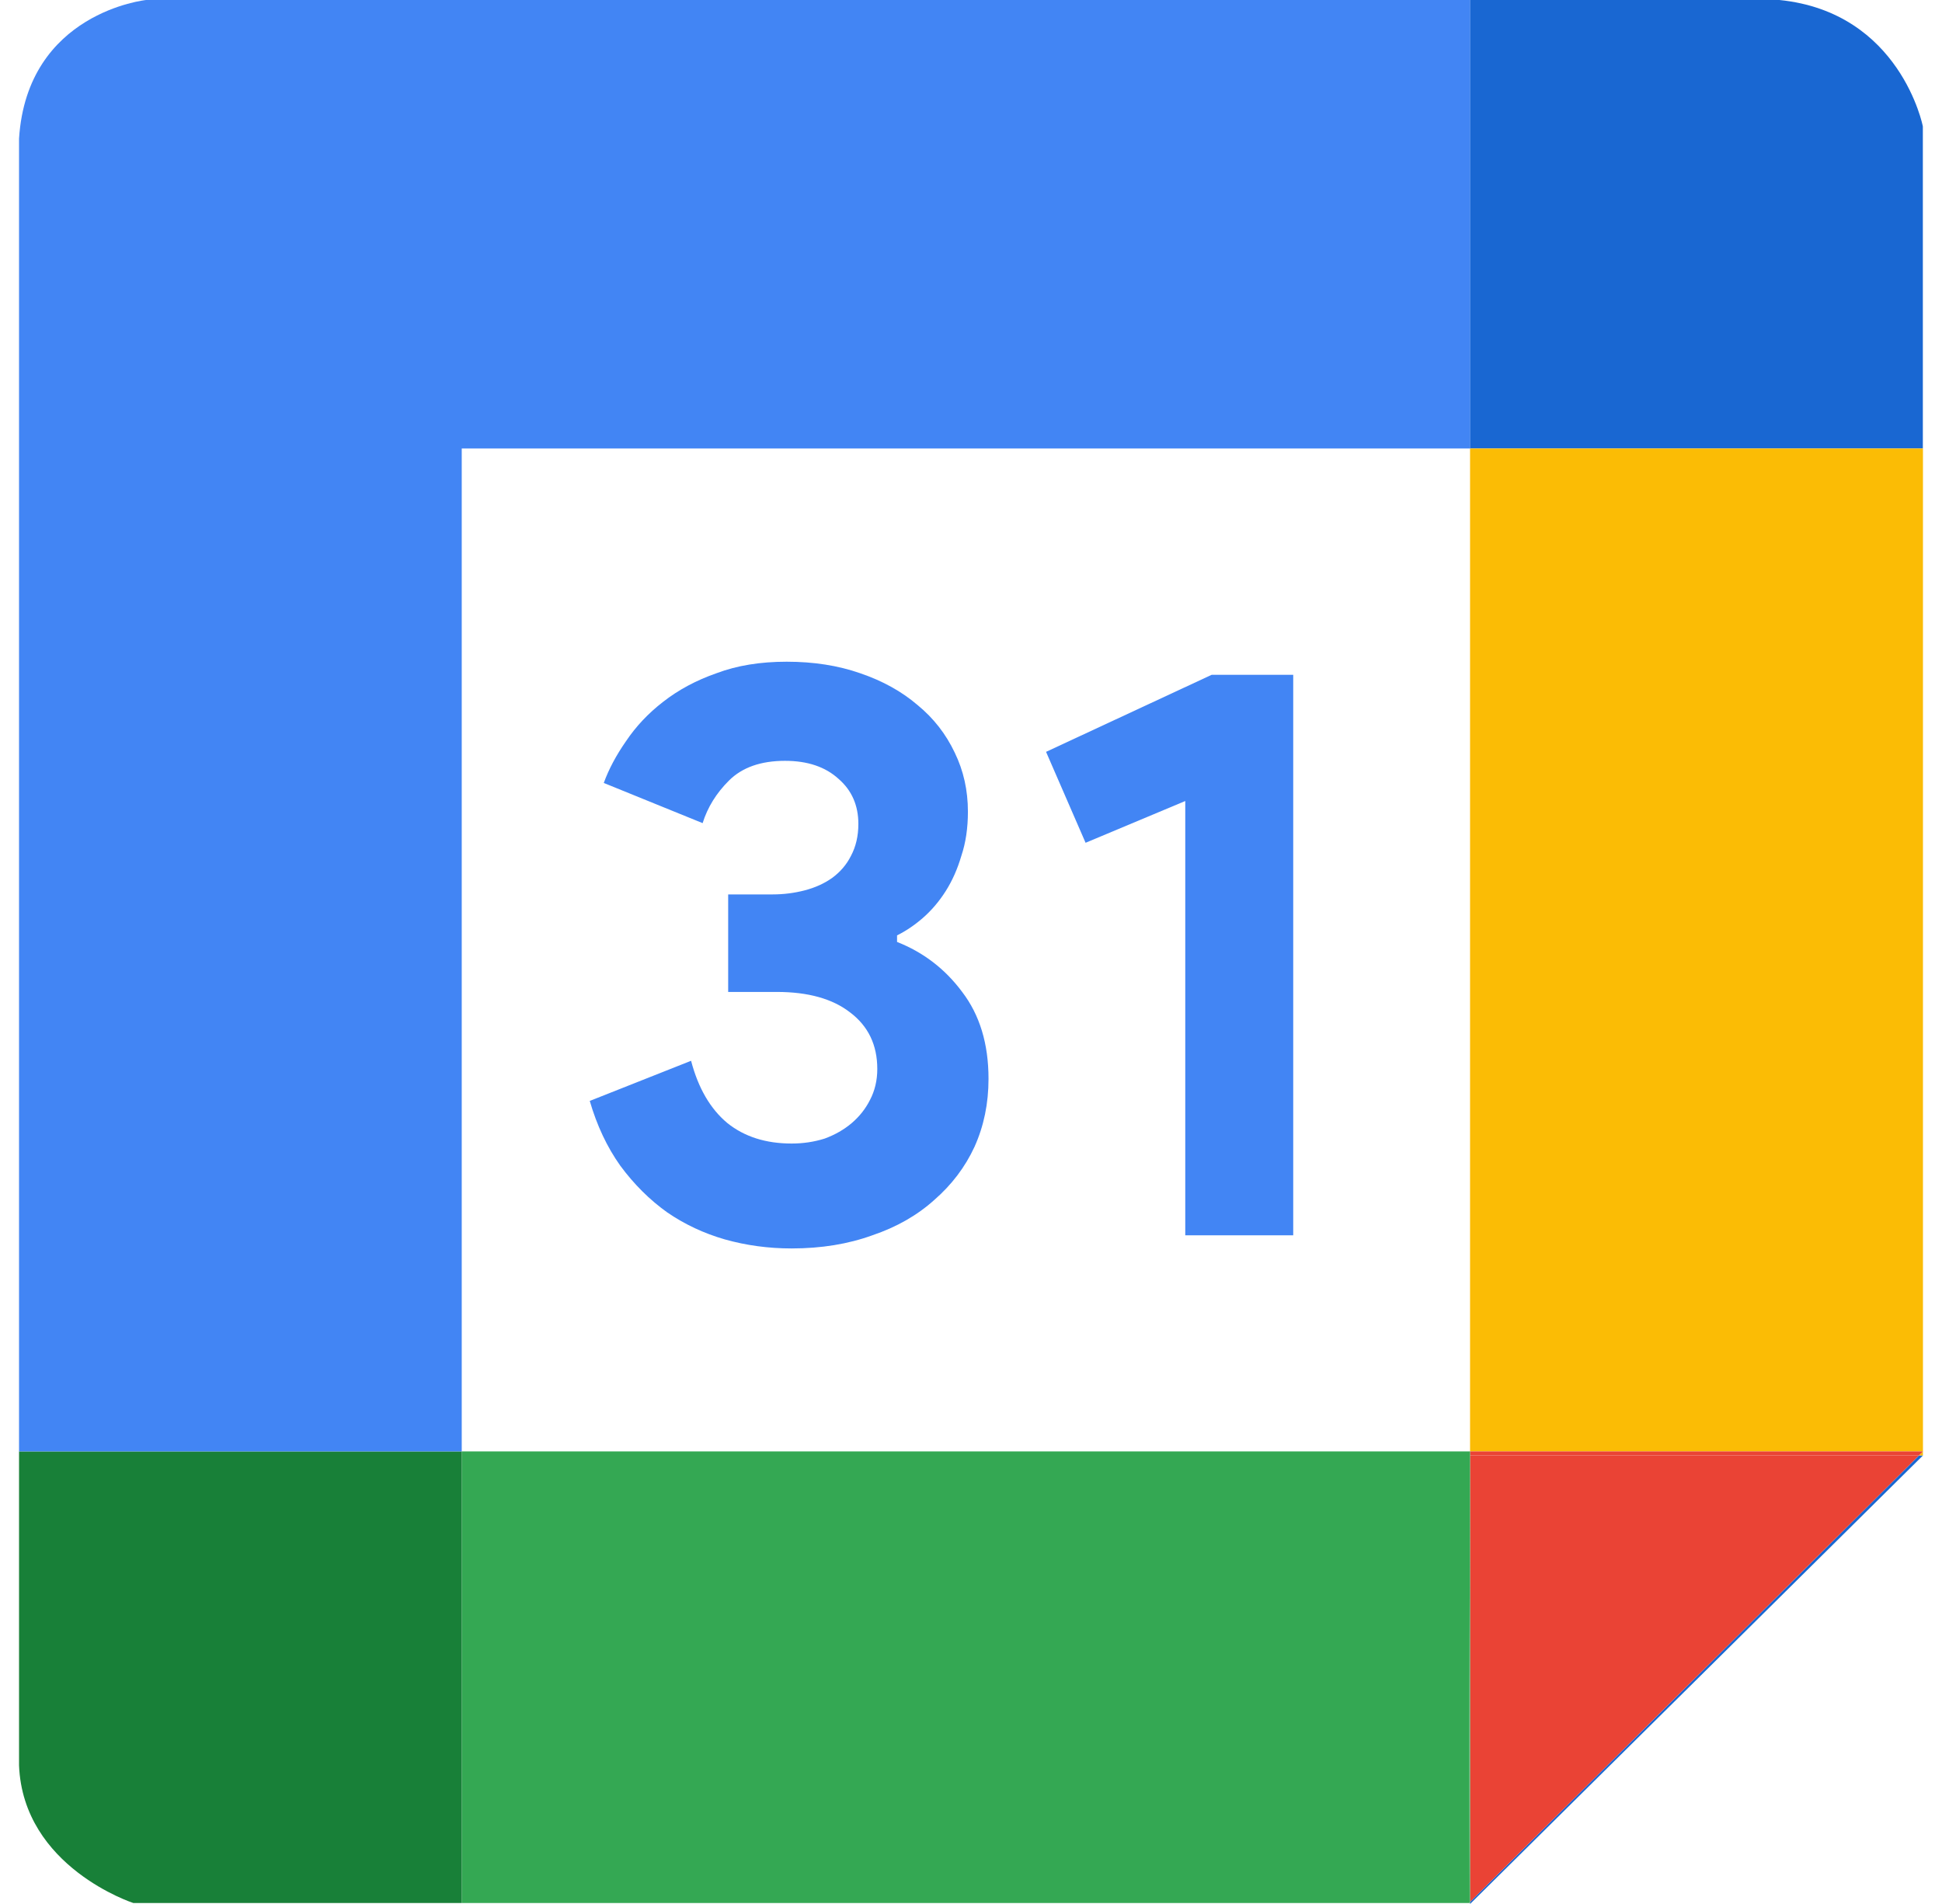
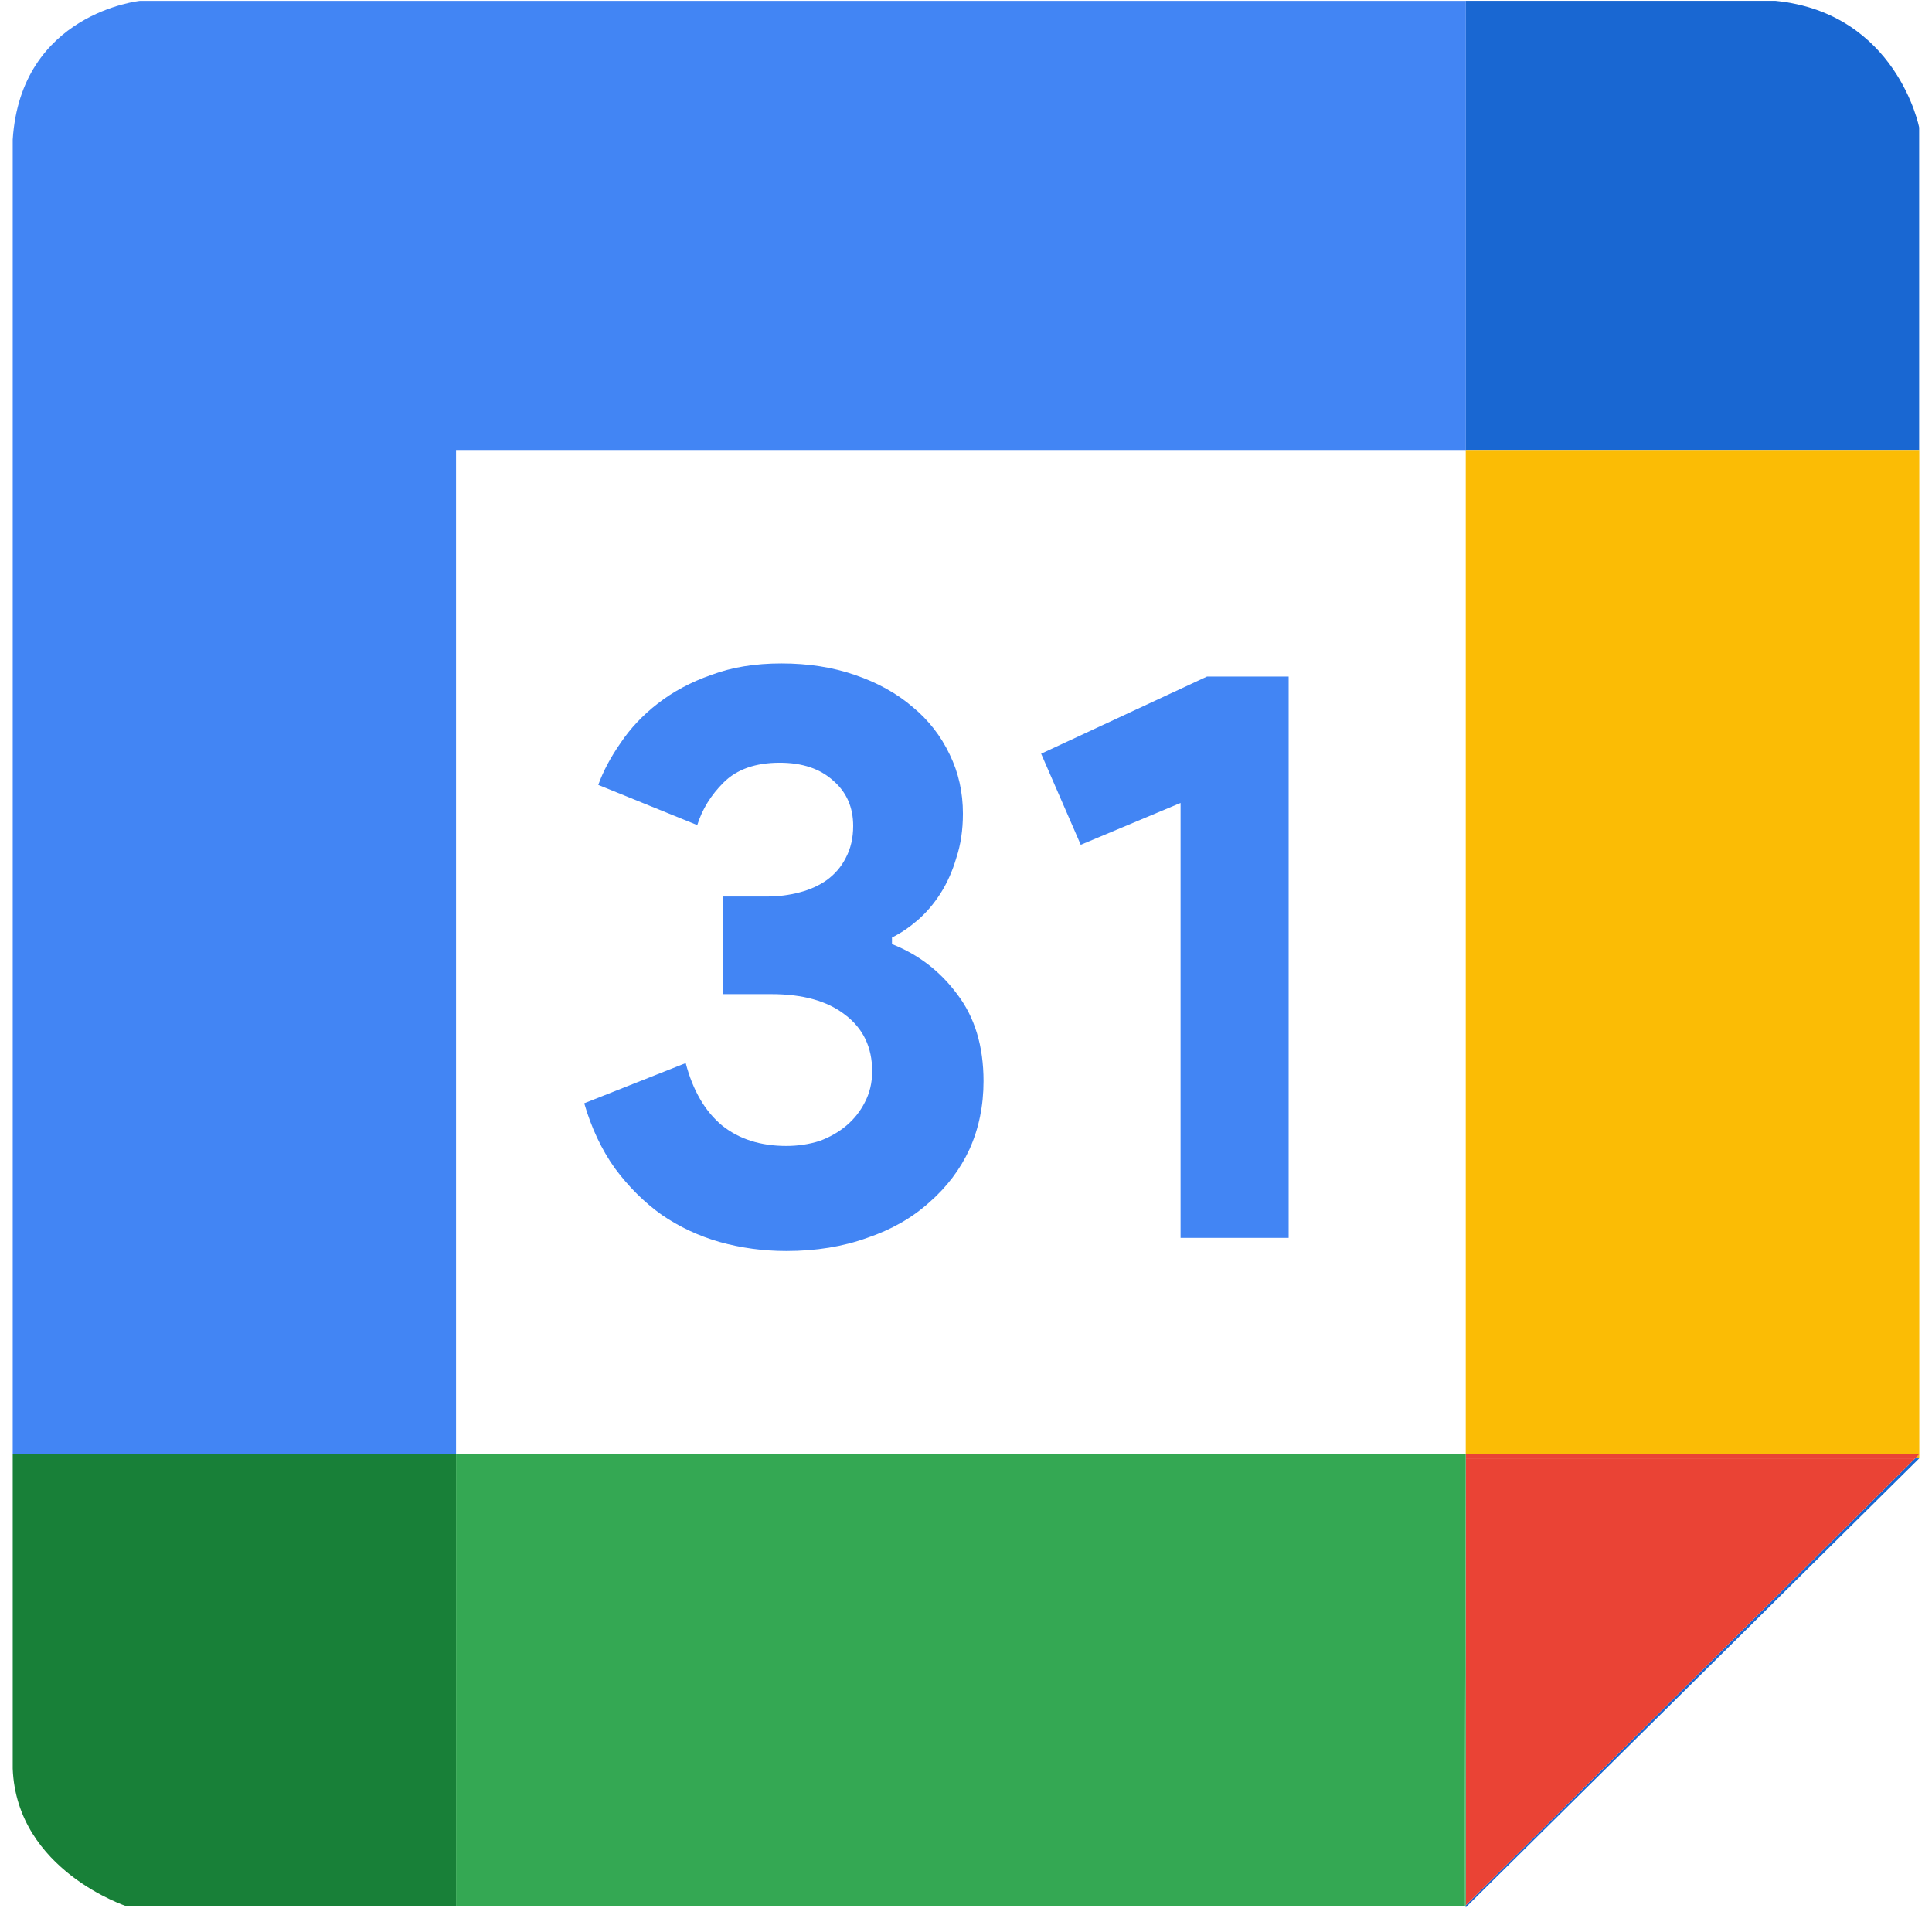
- <svg xmlns="http://www.w3.org/2000/svg" width="51" height="50" viewBox="0 0 51 50" fill="none">
-   <path d="M46.731 0H38.603V11.778H50.497V3.321C50.5 3.321 49.909 0.321 46.731 0Z" fill="#1967D2" />
-   <path d="M38.606 49.945V49.974V50L50.5 38.222H50.393L38.606 49.945Z" fill="#1967D2" />
-   <path d="M50.499 38.221V38.116L50.393 38.221H50.499Z" fill="#FBBC05" />
-   <path d="M50.5 11.778H38.606V38.116H50.5V11.778Z" fill="#FBBC05" />
-   <path d="M50.393 38.222H38.606V49.945L50.393 38.222Z" fill="#EA4335" />
-   <path d="M38.606 38.221H50.393L50.5 38.116H38.606V38.221Z" fill="#EA4335" />
-   <path d="M38.577 49.974H38.606V49.946L38.577 49.974Z" fill="#34A853" />
-   <path d="M12.126 38.116V49.974H38.577L38.606 38.116H12.126Z" fill="#34A853" />
-   <path d="M38.606 38.222V38.116L38.577 49.974L38.606 49.945V38.222Z" fill="#34A853" />
-   <path d="M0.5 38.116V46.361C0.607 49.036 3.5 49.974 3.5 49.974H12.126V38.116H0.5Z" fill="#188038" />
-   <path d="M12.126 11.778H38.606V0H3.836C3.836 0 0.713 0.321 0.5 3.639V38.116H12.126V11.778Z" fill="#4285F4" />
-   <path d="M20.789 32.785C20.183 32.785 19.599 32.706 19.036 32.548C18.488 32.39 17.983 32.154 17.522 31.838C17.06 31.508 16.649 31.099 16.289 30.611C15.942 30.123 15.676 29.557 15.488 28.911L18.149 27.857C18.337 28.574 18.654 29.119 19.101 29.492C19.549 29.851 20.111 30.03 20.789 30.03C21.092 30.03 21.38 29.987 21.654 29.901C21.928 29.801 22.166 29.664 22.369 29.492C22.57 29.32 22.729 29.119 22.845 28.89C22.974 28.646 23.039 28.373 23.039 28.072C23.039 27.441 22.801 26.946 22.325 26.587C21.864 26.228 21.222 26.049 20.4 26.049H19.123V23.488H20.291C20.58 23.488 20.861 23.452 21.135 23.381C21.409 23.309 21.647 23.201 21.849 23.058C22.066 22.9 22.232 22.706 22.347 22.477C22.477 22.233 22.542 21.953 22.542 21.637C22.542 21.15 22.369 20.755 22.022 20.454C21.676 20.138 21.207 19.98 20.616 19.98C19.981 19.98 19.491 20.153 19.145 20.497C18.813 20.827 18.582 21.2 18.452 21.616L15.856 20.561C15.986 20.203 16.18 19.837 16.44 19.464C16.7 19.077 17.024 18.732 17.414 18.431C17.818 18.115 18.286 17.864 18.82 17.678C19.354 17.477 19.967 17.377 20.659 17.377C21.366 17.377 22.008 17.477 22.585 17.678C23.176 17.879 23.681 18.158 24.099 18.517C24.518 18.861 24.842 19.277 25.073 19.765C25.304 20.239 25.419 20.755 25.419 21.315C25.419 21.745 25.362 22.132 25.246 22.477C25.145 22.821 25.008 23.13 24.835 23.402C24.662 23.675 24.46 23.911 24.229 24.112C24.013 24.299 23.789 24.449 23.558 24.564V24.736C24.251 25.009 24.821 25.447 25.268 26.049C25.729 26.652 25.96 27.412 25.96 28.33C25.96 28.976 25.838 29.571 25.592 30.116C25.347 30.647 24.994 31.113 24.532 31.515C24.085 31.917 23.544 32.225 22.909 32.44C22.275 32.67 21.568 32.785 20.789 32.785Z" fill="#4285F4" />
-   <path d="M31.127 32.44V21.035L28.509 22.132L27.471 19.744L31.82 17.721H33.962V32.44H31.127Z" fill="#4285F4" />
+ <svg xmlns="http://www.w3.org/2000/svg" width="76" height="76" viewBox="0 0 76 76" fill="none">
+   <path d="M69.847 0.033H57.654V17.701H75.495V5.015C75.5 5.015 74.614 0.515 69.847 0.033Z" fill="#1967D2" />
+   <path d="M57.659 74.951V74.995V75.033L75.5 57.366H75.34L57.659 74.951Z" fill="#1967D2" />
+   <path d="M75.499 57.365V57.207L75.34 57.365H75.499Z" fill="#FBBC05" />
+   <path d="M75.5 17.701H57.659V57.208H75.5V17.701Z" fill="#FBBC05" />
+   <path d="M75.34 57.366H57.659V74.951L75.34 57.366Z" fill="#EA4335" />
+   <path d="M57.659 57.365H75.34L75.5 57.207H57.659V57.365Z" fill="#EA4335" />
+   <path d="M57.616 74.995H57.659V74.952L57.616 74.995Z" fill="#34A853" />
+   <path d="M17.939 57.207V74.995H57.616L57.66 57.207H17.939Z" fill="#34A853" />
+   <path d="M57.659 57.366V57.207L57.616 74.995L57.659 74.951V57.366Z" fill="#34A853" />
+   <path d="M0.5 57.207V69.575C0.66 73.588 5 74.995 5 74.995H17.939V57.207H0.5Z" fill="#188038" />
+   <path d="M17.939 17.701H57.66V0.034H5.504C5.504 0.034 0.82 0.516 0.5 5.493V57.208H17.939V17.701Z" fill="#4285F4" />
+   <path d="M30.933 49.211C30.025 49.211 29.148 49.092 28.305 48.855C27.482 48.619 26.725 48.264 26.033 47.79C25.34 47.295 24.724 46.682 24.183 45.95C23.663 45.219 23.263 44.369 22.982 43.4L26.974 41.819C27.255 42.895 27.731 43.712 28.402 44.272C29.073 44.81 29.916 45.079 30.933 45.079C31.388 45.079 31.82 45.014 32.232 44.885C32.643 44.734 33 44.53 33.303 44.272C33.605 44.014 33.843 43.712 34.017 43.368C34.211 43.002 34.309 42.593 34.309 42.141C34.309 41.194 33.952 40.452 33.238 39.914C32.545 39.376 31.582 39.107 30.349 39.107H28.434V35.266H30.187C30.62 35.266 31.042 35.212 31.453 35.104C31.864 34.997 32.221 34.835 32.524 34.62C32.848 34.383 33.097 34.093 33.27 33.748C33.465 33.383 33.562 32.963 33.562 32.49C33.562 31.758 33.303 31.166 32.783 30.714C32.264 30.241 31.561 30.004 30.674 30.004C29.722 30.004 28.986 30.262 28.467 30.779C27.969 31.274 27.623 31.833 27.428 32.457L23.534 30.876C23.728 30.338 24.02 29.789 24.41 29.229C24.799 28.648 25.286 28.132 25.87 27.68C26.476 27.206 27.179 26.83 27.98 26.55C28.781 26.249 29.7 26.098 30.739 26.098C31.799 26.098 32.762 26.249 33.627 26.55C34.514 26.851 35.272 27.271 35.899 27.809C36.526 28.326 37.013 28.95 37.359 29.681C37.706 30.391 37.879 31.166 37.879 32.005C37.879 32.651 37.792 33.232 37.619 33.748C37.468 34.265 37.262 34.728 37.002 35.137C36.743 35.545 36.44 35.901 36.094 36.202C35.769 36.481 35.434 36.708 35.088 36.88V37.138C36.126 37.547 36.981 38.203 37.652 39.107C38.344 40.011 38.69 41.151 38.69 42.529C38.69 43.497 38.506 44.39 38.138 45.208C37.771 46.004 37.24 46.703 36.548 47.306C35.877 47.909 35.066 48.371 34.114 48.694C33.162 49.038 32.102 49.211 30.933 49.211Z" fill="#4285F4" />
+   <path d="M46.441 48.694V31.586L42.514 33.232L40.956 29.649L47.479 26.615H50.692V48.694H46.441Z" fill="#4285F4" />
</svg>
